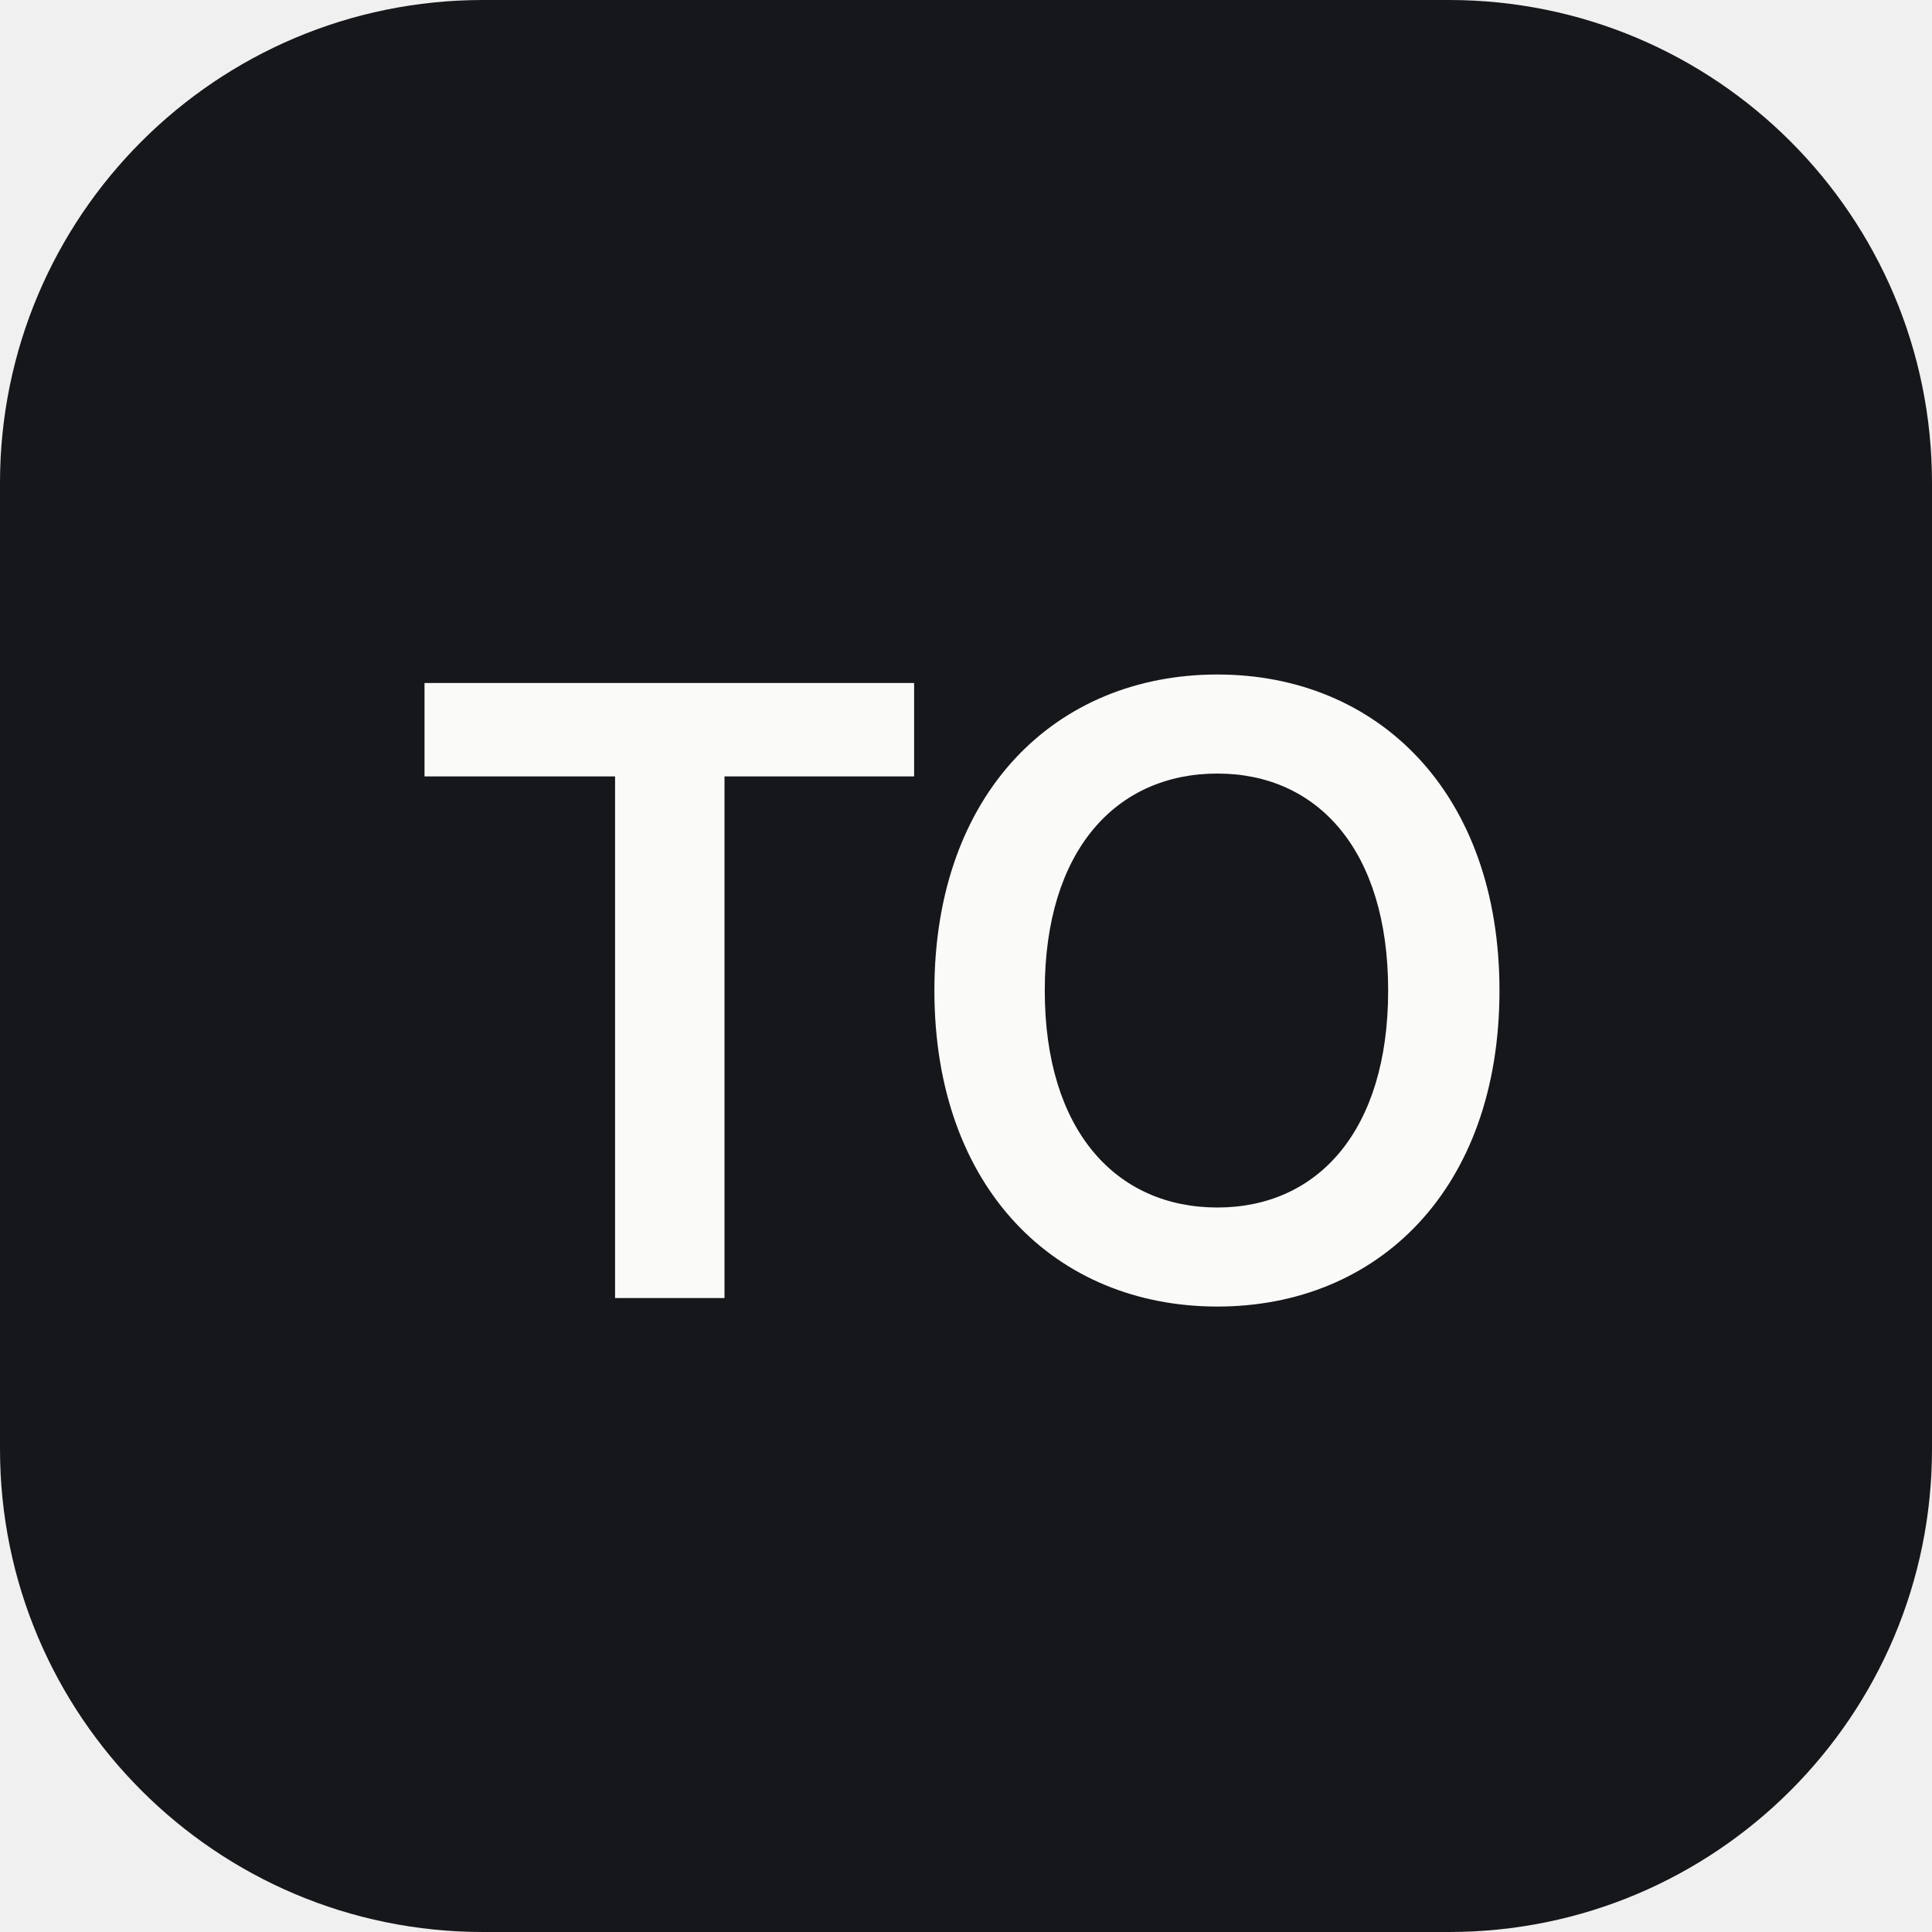
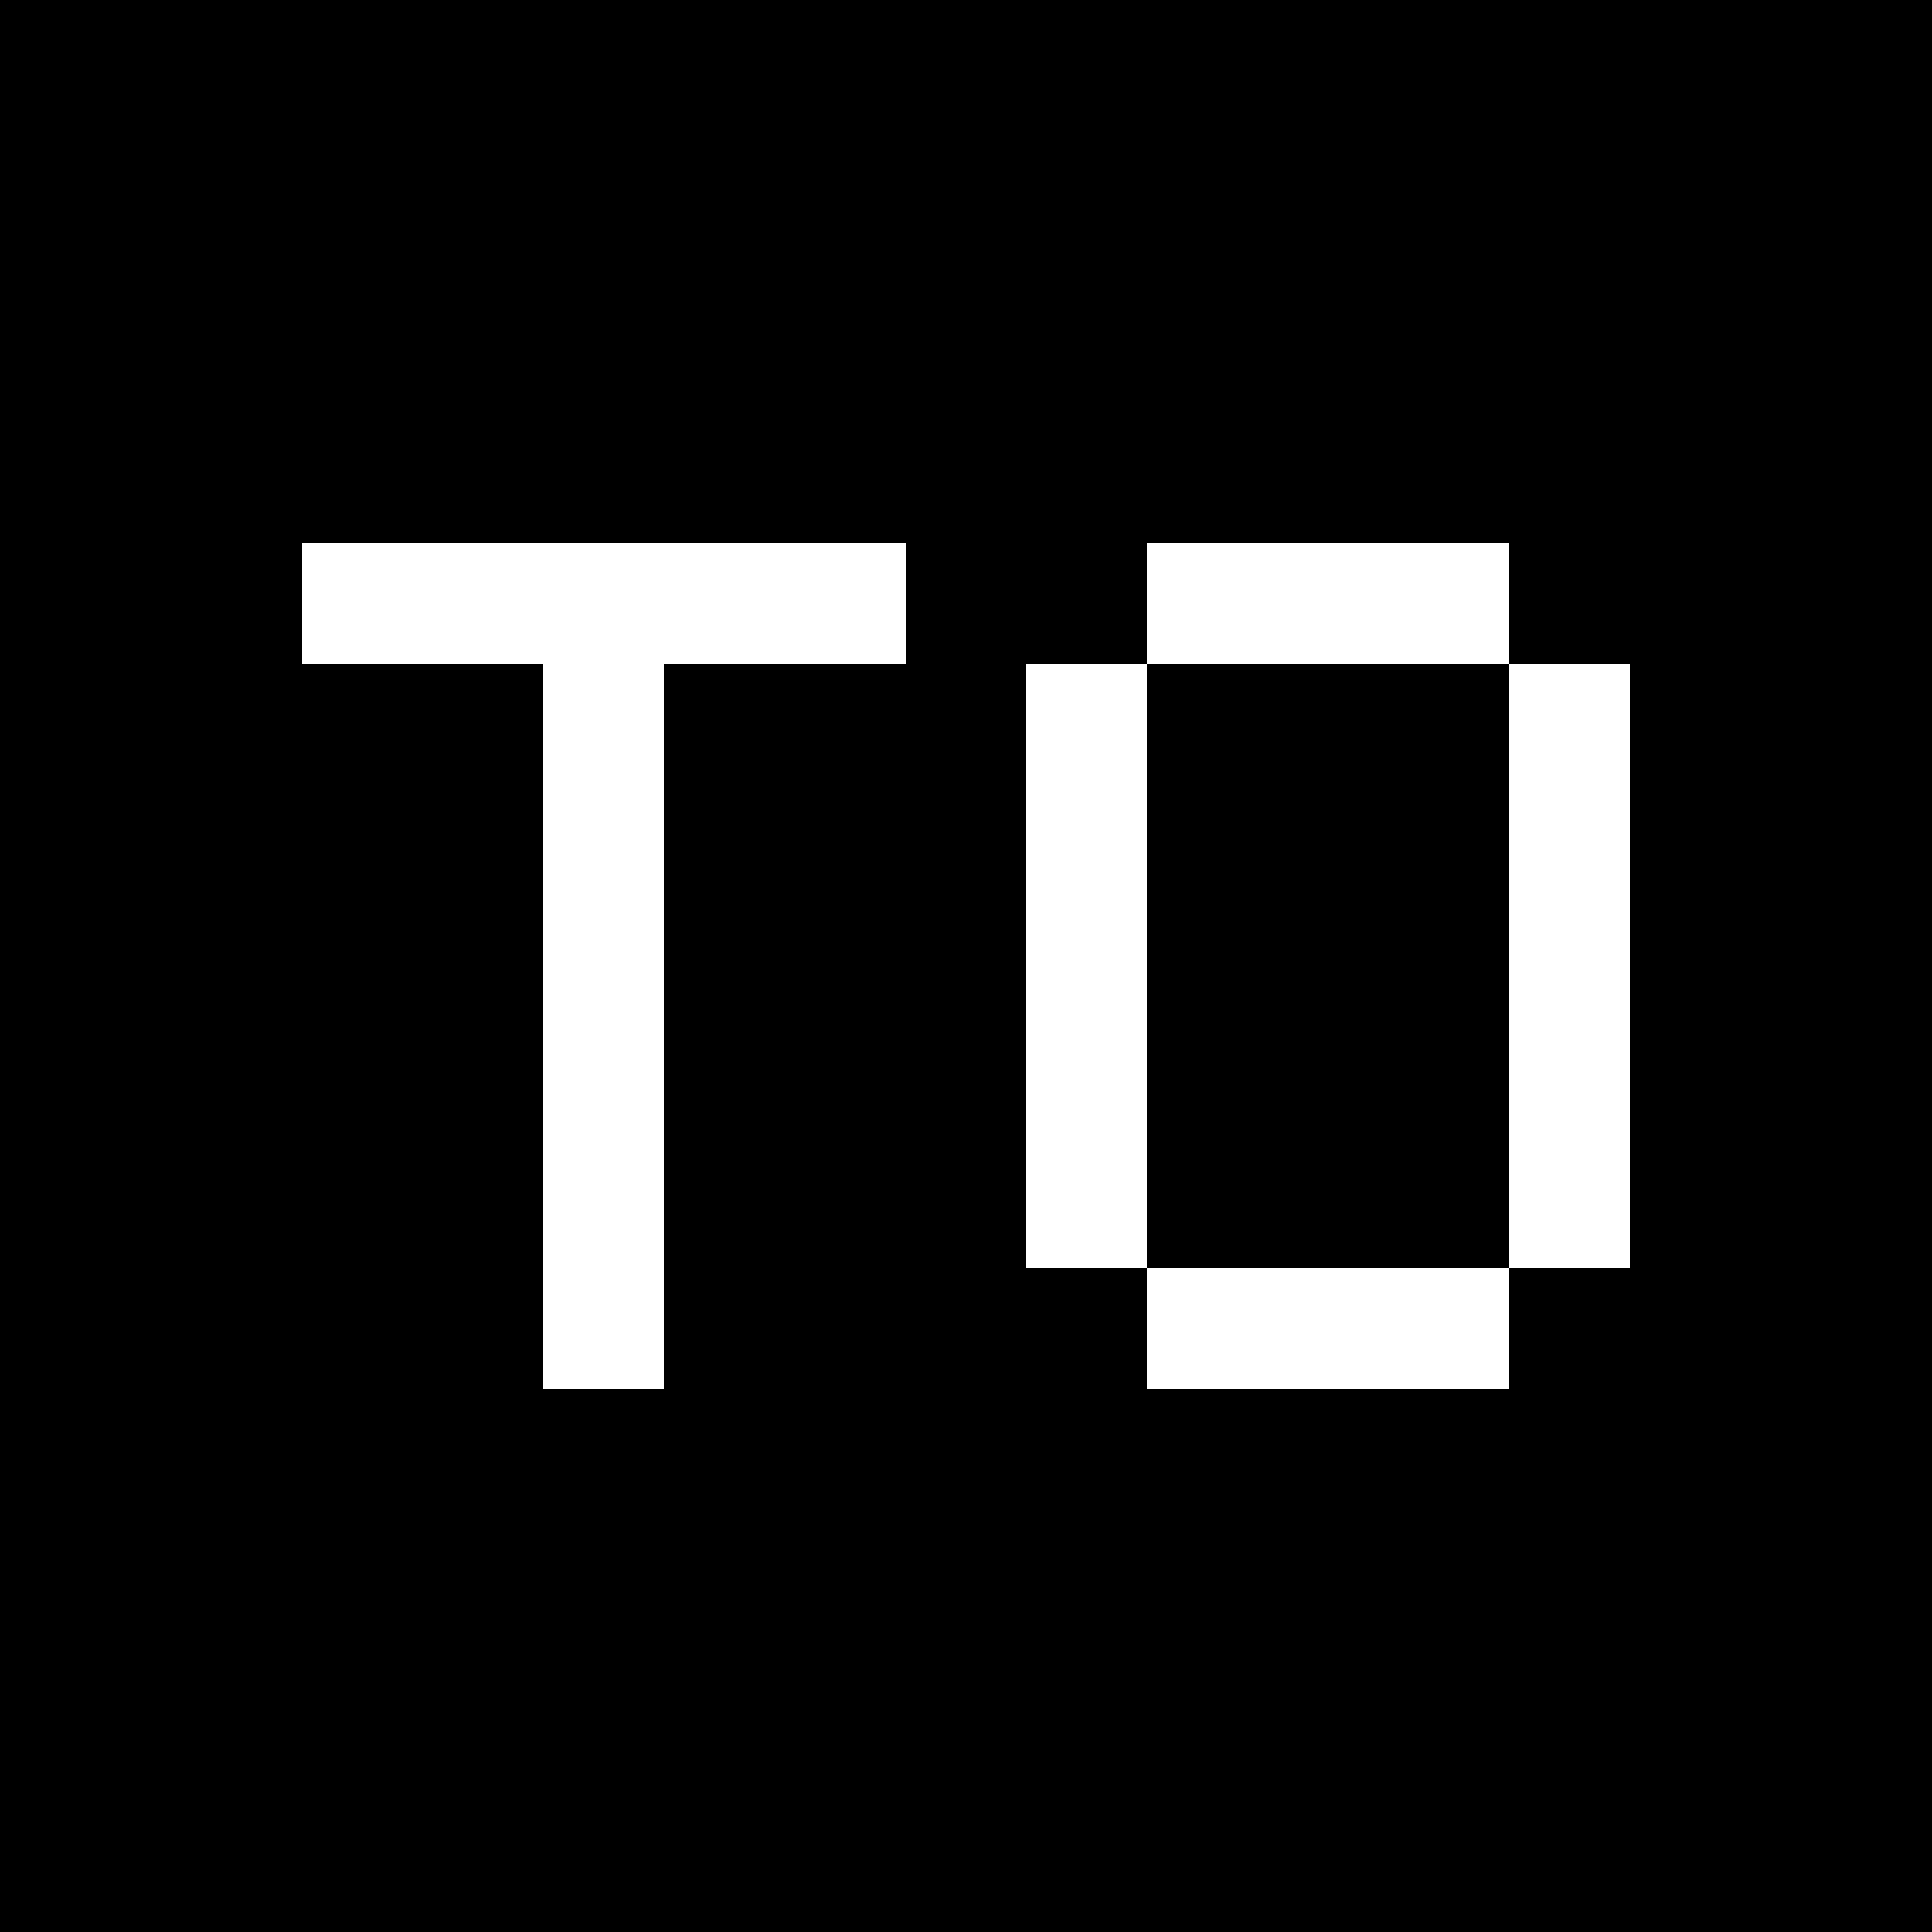
- <svg xmlns="http://www.w3.org/2000/svg" viewBox="0 0 32 32">
+ <svg xmlns="http://www.w3.org/2000/svg" viewBox="0 0 32 32" shape-rendering="crispEdges">
  <style>
-     rect { fill: #16171b; }
-     text { fill: #fafaf9; }
+     .paper { fill: #000000; }
+     .ink { fill: #ffffff; }
    @media (prefers-color-scheme: dark) {
-       rect { fill: #edebe6; }
-       text { fill: #161614; }
+       .paper { fill: #ffffff; }
+       .ink { fill: #000000; }
    }
  </style>
-   <rect width="32" height="32" rx="8" />
-   <text x="16" y="21.5" text-anchor="middle" font-family="ui-sans-serif, system-ui, -apple-system, sans-serif" font-size="14" font-weight="600" letter-spacing="-0.5">TO</text>
+   <rect class="paper" width="32" height="32" />
+   <rect class="ink" x="5" y="9" width="10" height="2" />
+   <rect class="ink" x="19" y="9" width="6" height="2" />
+   <rect class="ink" x="9" y="11" width="2" height="2" />
+   <rect class="ink" x="17" y="11" width="2" height="2" />
+   <rect class="ink" x="25" y="11" width="2" height="2" />
+   <rect class="ink" x="9" y="13" width="2" height="2" />
+   <rect class="ink" x="17" y="13" width="2" height="2" />
+   <rect class="ink" x="25" y="13" width="2" height="2" />
+   <rect class="ink" x="9" y="15" width="2" height="2" />
+   <rect class="ink" x="17" y="15" width="2" height="2" />
+   <rect class="ink" x="25" y="15" width="2" height="2" />
+   <rect class="ink" x="9" y="17" width="2" height="2" />
+   <rect class="ink" x="17" y="17" width="2" height="2" />
+   <rect class="ink" x="25" y="17" width="2" height="2" />
+   <rect class="ink" x="9" y="19" width="2" height="2" />
+   <rect class="ink" x="17" y="19" width="2" height="2" />
+   <rect class="ink" x="25" y="19" width="2" height="2" />
+   <rect class="ink" x="9" y="21" width="2" height="2" />
+   <rect class="ink" x="19" y="21" width="6" height="2" />
</svg>
